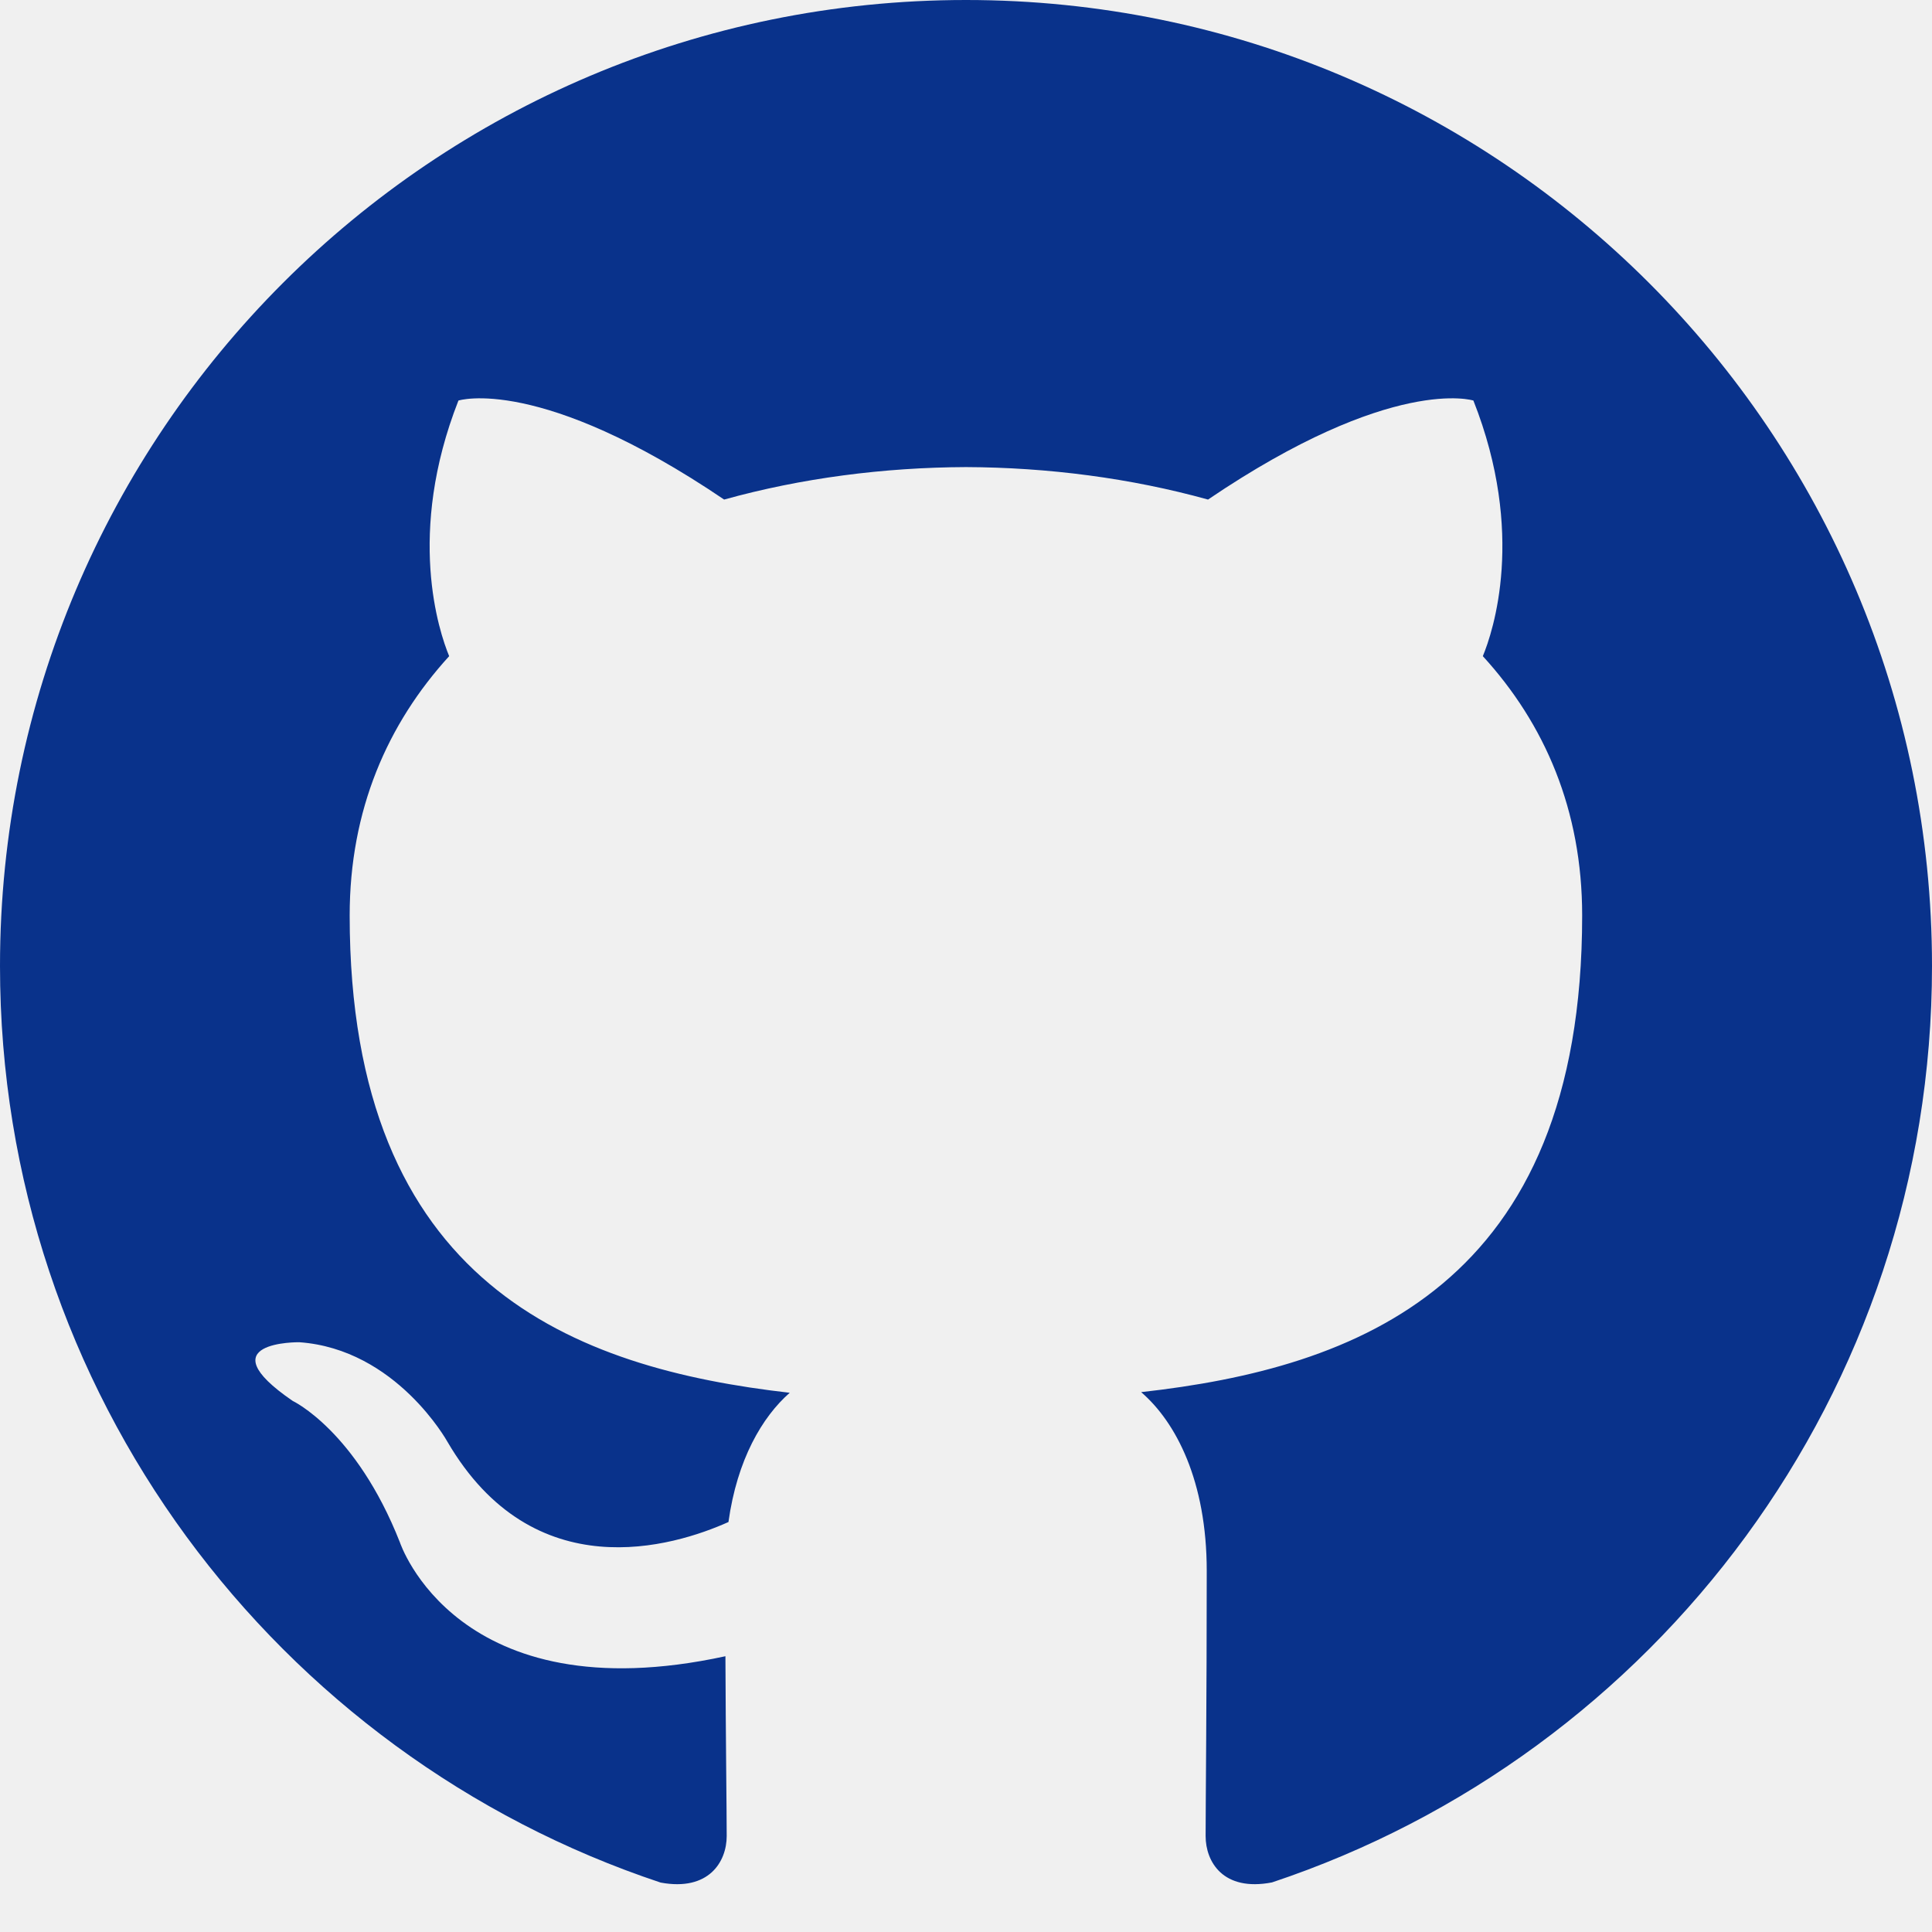
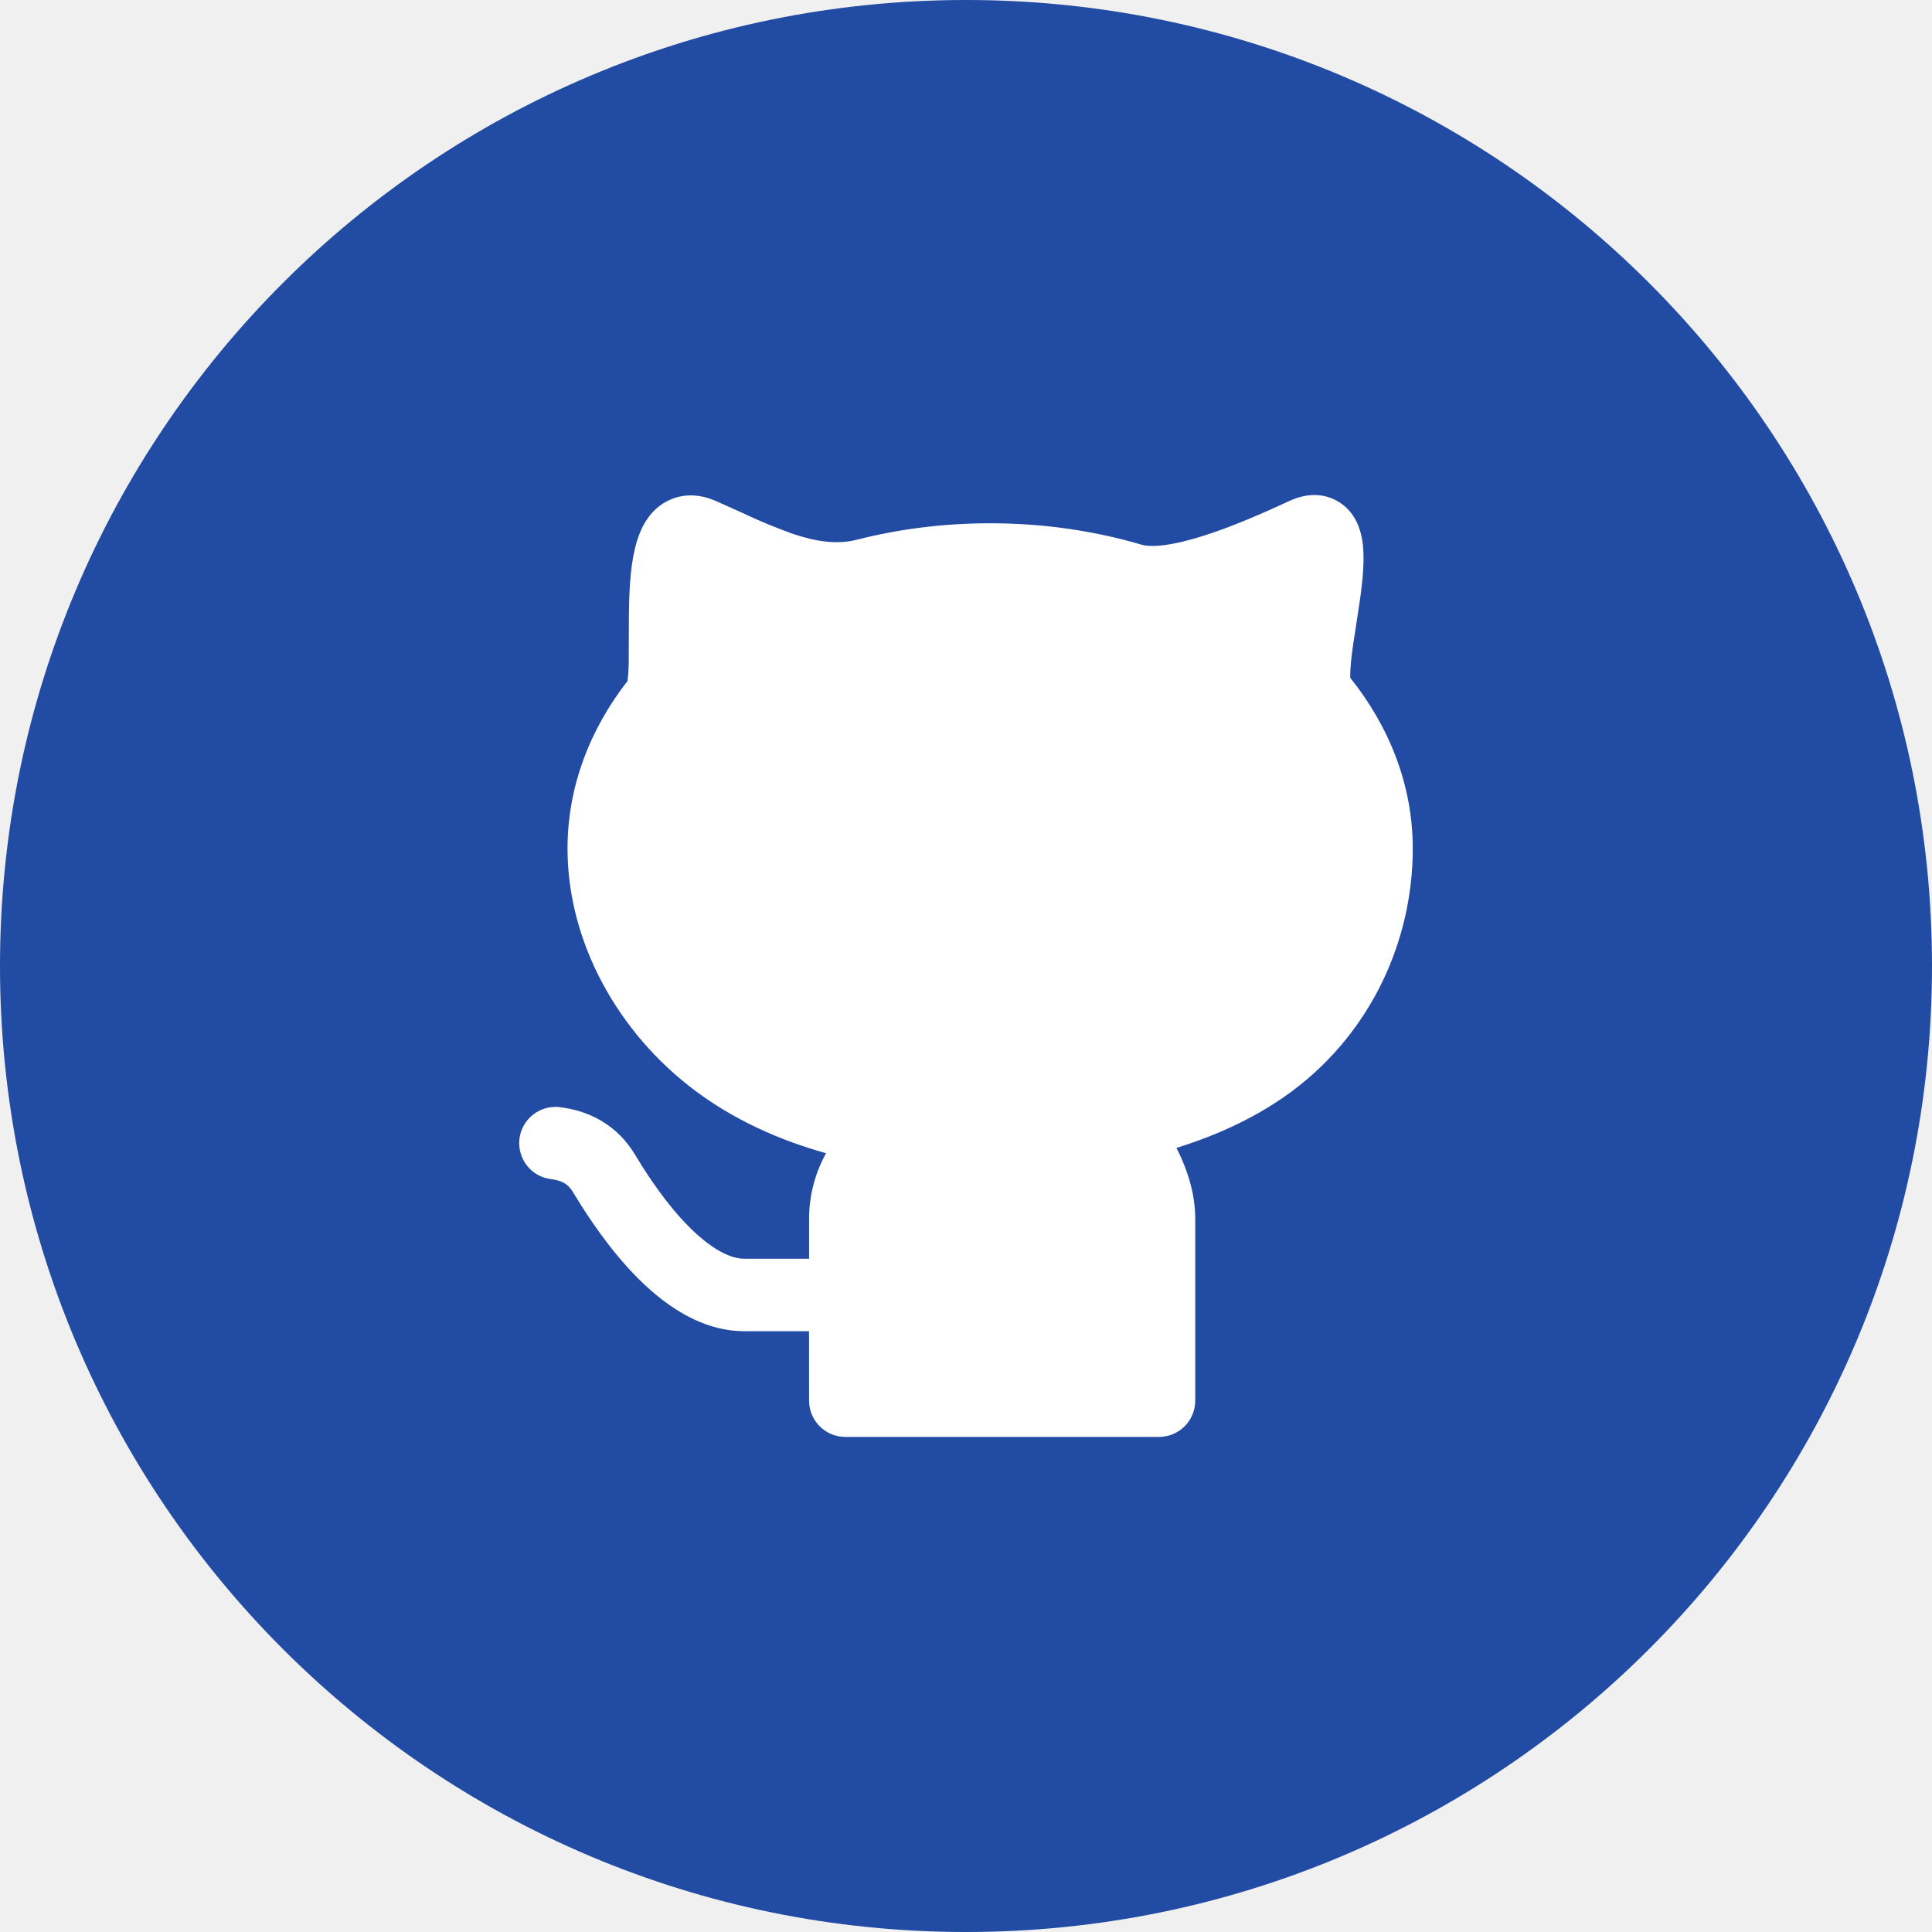
- <svg xmlns="http://www.w3.org/2000/svg" version="1.1" id="Layer_1" x="0px" y="0px" viewBox="0 0 120.78 120.78" width="120.78" height="120.78">
-   <path d="M 60.39,0 C 27.04,0 0,27.04 0,60.39 c 0,26.68 17.3,49.32 41.3,57.3 3.02,0.56 4.13,-1.31 4.13,-2.91 0,-1.44 -0.06,-6.2 -0.08,-11.24 C 28.54,107.19 25,96.42 25,96.42 c -2.75,-6.98 -6.7,-8.84 -6.7,-8.84 -5.48,-3.75 0.41,-3.67 0.41,-3.67 6.06,0.43 9.26,6.22 9.26,6.22 5.39,9.23 14.13,6.56 17.57,5.02 0.54,-3.9 2.11,-6.57 3.83,-8.08 -13.41,-1.53 -27.51,-6.71 -27.51,-29.84 0,-6.59 2.36,-11.98 6.22,-16.21 -0.63,-1.52 -2.69,-7.66 0.58,-15.98 0,0 5.07,-1.62 16.61,6.19 4.82,-1.34 9.98,-2.01 15.12,-2.03 5.13,0.02 10.3,0.69 15.13,2.03 11.53,-7.81 16.59,-6.19 16.59,-6.19 3.29,8.32 1.22,14.46 0.59,15.98 3.87,4.23 6.21,9.62 6.21,16.21 0,23.19 -14.13,28.3 -27.57,29.8 2.17,1.87 4.1,5.55 4.1,11.18 0,8.08 -0.07,14.58 -0.07,16.57 0,1.61 1.09,3.49 4.15,2.9 23.98,-7.99 41.26,-30.62 41.26,-57.29 C 120.78,27.04 93.74,0 60.39,0 Z" fill="#09328B" />
-   <path d="M 98.68,25.47" fill="#09328B" />
+ <svg xmlns="http://www.w3.org/2000/svg" width="32" height="32" viewBox="0 0 32 32" fill="none">
+   <g clip-path="url(#clip0_1402_6376)">
+     <path d="M16 32C24.837 32 32 24.837 32 16C32 7.163 24.837 0 16 0C7.163 0 0 7.163 0 16C0 24.837 7.163 32 16 32Z" fill="#224BA4" />
+     <path d="M22.364 11.226C22.363 11.131 22.369 11.036 22.379 10.941C22.398 10.757 22.429 10.564 22.462 10.353C22.481 10.23 22.501 10.1 22.521 9.963C22.566 9.645 22.616 9.237 22.559 8.925C22.533 8.777 22.454 8.481 22.167 8.309C21.855 8.121 21.536 8.214 21.355 8.298C20.918 8.501 20.402 8.727 19.922 8.878C19.682 8.953 19.466 9.006 19.282 9.029C19.092 9.053 18.977 9.041 18.919 9.025C18.135 8.793 17.286 8.667 16.4 8.667C15.63 8.667 14.888 8.762 14.194 8.939C13.878 9.019 13.545 8.979 13.146 8.847C12.859 8.745 12.577 8.629 12.302 8.498C12.157 8.432 12.002 8.362 11.837 8.29C11.609 8.193 11.317 8.156 11.036 8.308C10.785 8.444 10.658 8.673 10.594 8.837C10.465 9.159 10.434 9.581 10.422 9.921C10.416 10.125 10.416 10.369 10.415 10.585C10.415 10.723 10.415 10.849 10.414 10.947C10.413 11.056 10.407 11.165 10.395 11.274V11.278C9.771 12.078 9.4 13.029 9.4 14.057C9.4 15.591 10.224 17.1 11.515 18.066C12.146 18.538 12.883 18.878 13.682 19.101C13.502 19.426 13.405 19.791 13.401 20.163V20.849H12.33C12.053 20.849 11.69 20.629 11.294 20.196C10.924 19.791 10.642 19.33 10.513 19.117C10.235 18.66 9.798 18.402 9.273 18.338C9.115 18.319 8.956 18.363 8.83 18.461C8.705 18.559 8.623 18.703 8.604 18.861C8.585 19.02 8.629 19.179 8.727 19.304C8.825 19.43 8.969 19.511 9.127 19.53C9.322 19.553 9.418 19.626 9.487 19.741L9.489 19.744C9.622 19.961 9.954 20.509 10.407 21.005C10.835 21.474 11.507 22.049 12.33 22.049H13.4L13.401 23.2C13.401 23.531 13.67 23.8 14.001 23.8H19.198C19.357 23.799 19.509 23.736 19.622 23.623C19.734 23.511 19.797 23.359 19.797 23.2V20.188C19.797 19.794 19.683 19.401 19.486 19.013C20.195 18.793 20.853 18.483 21.41 18.066C22.73 17.078 23.4 15.555 23.4 14.057C23.4 13.005 23.012 12.037 22.364 11.226Z" fill="white" />
+   </g>
+   <defs>
+     <clipPath id="clip0_1402_6376">
+       <rect width="32" height="32" fill="white" />
+     </clipPath>
+   </defs>
</svg>
